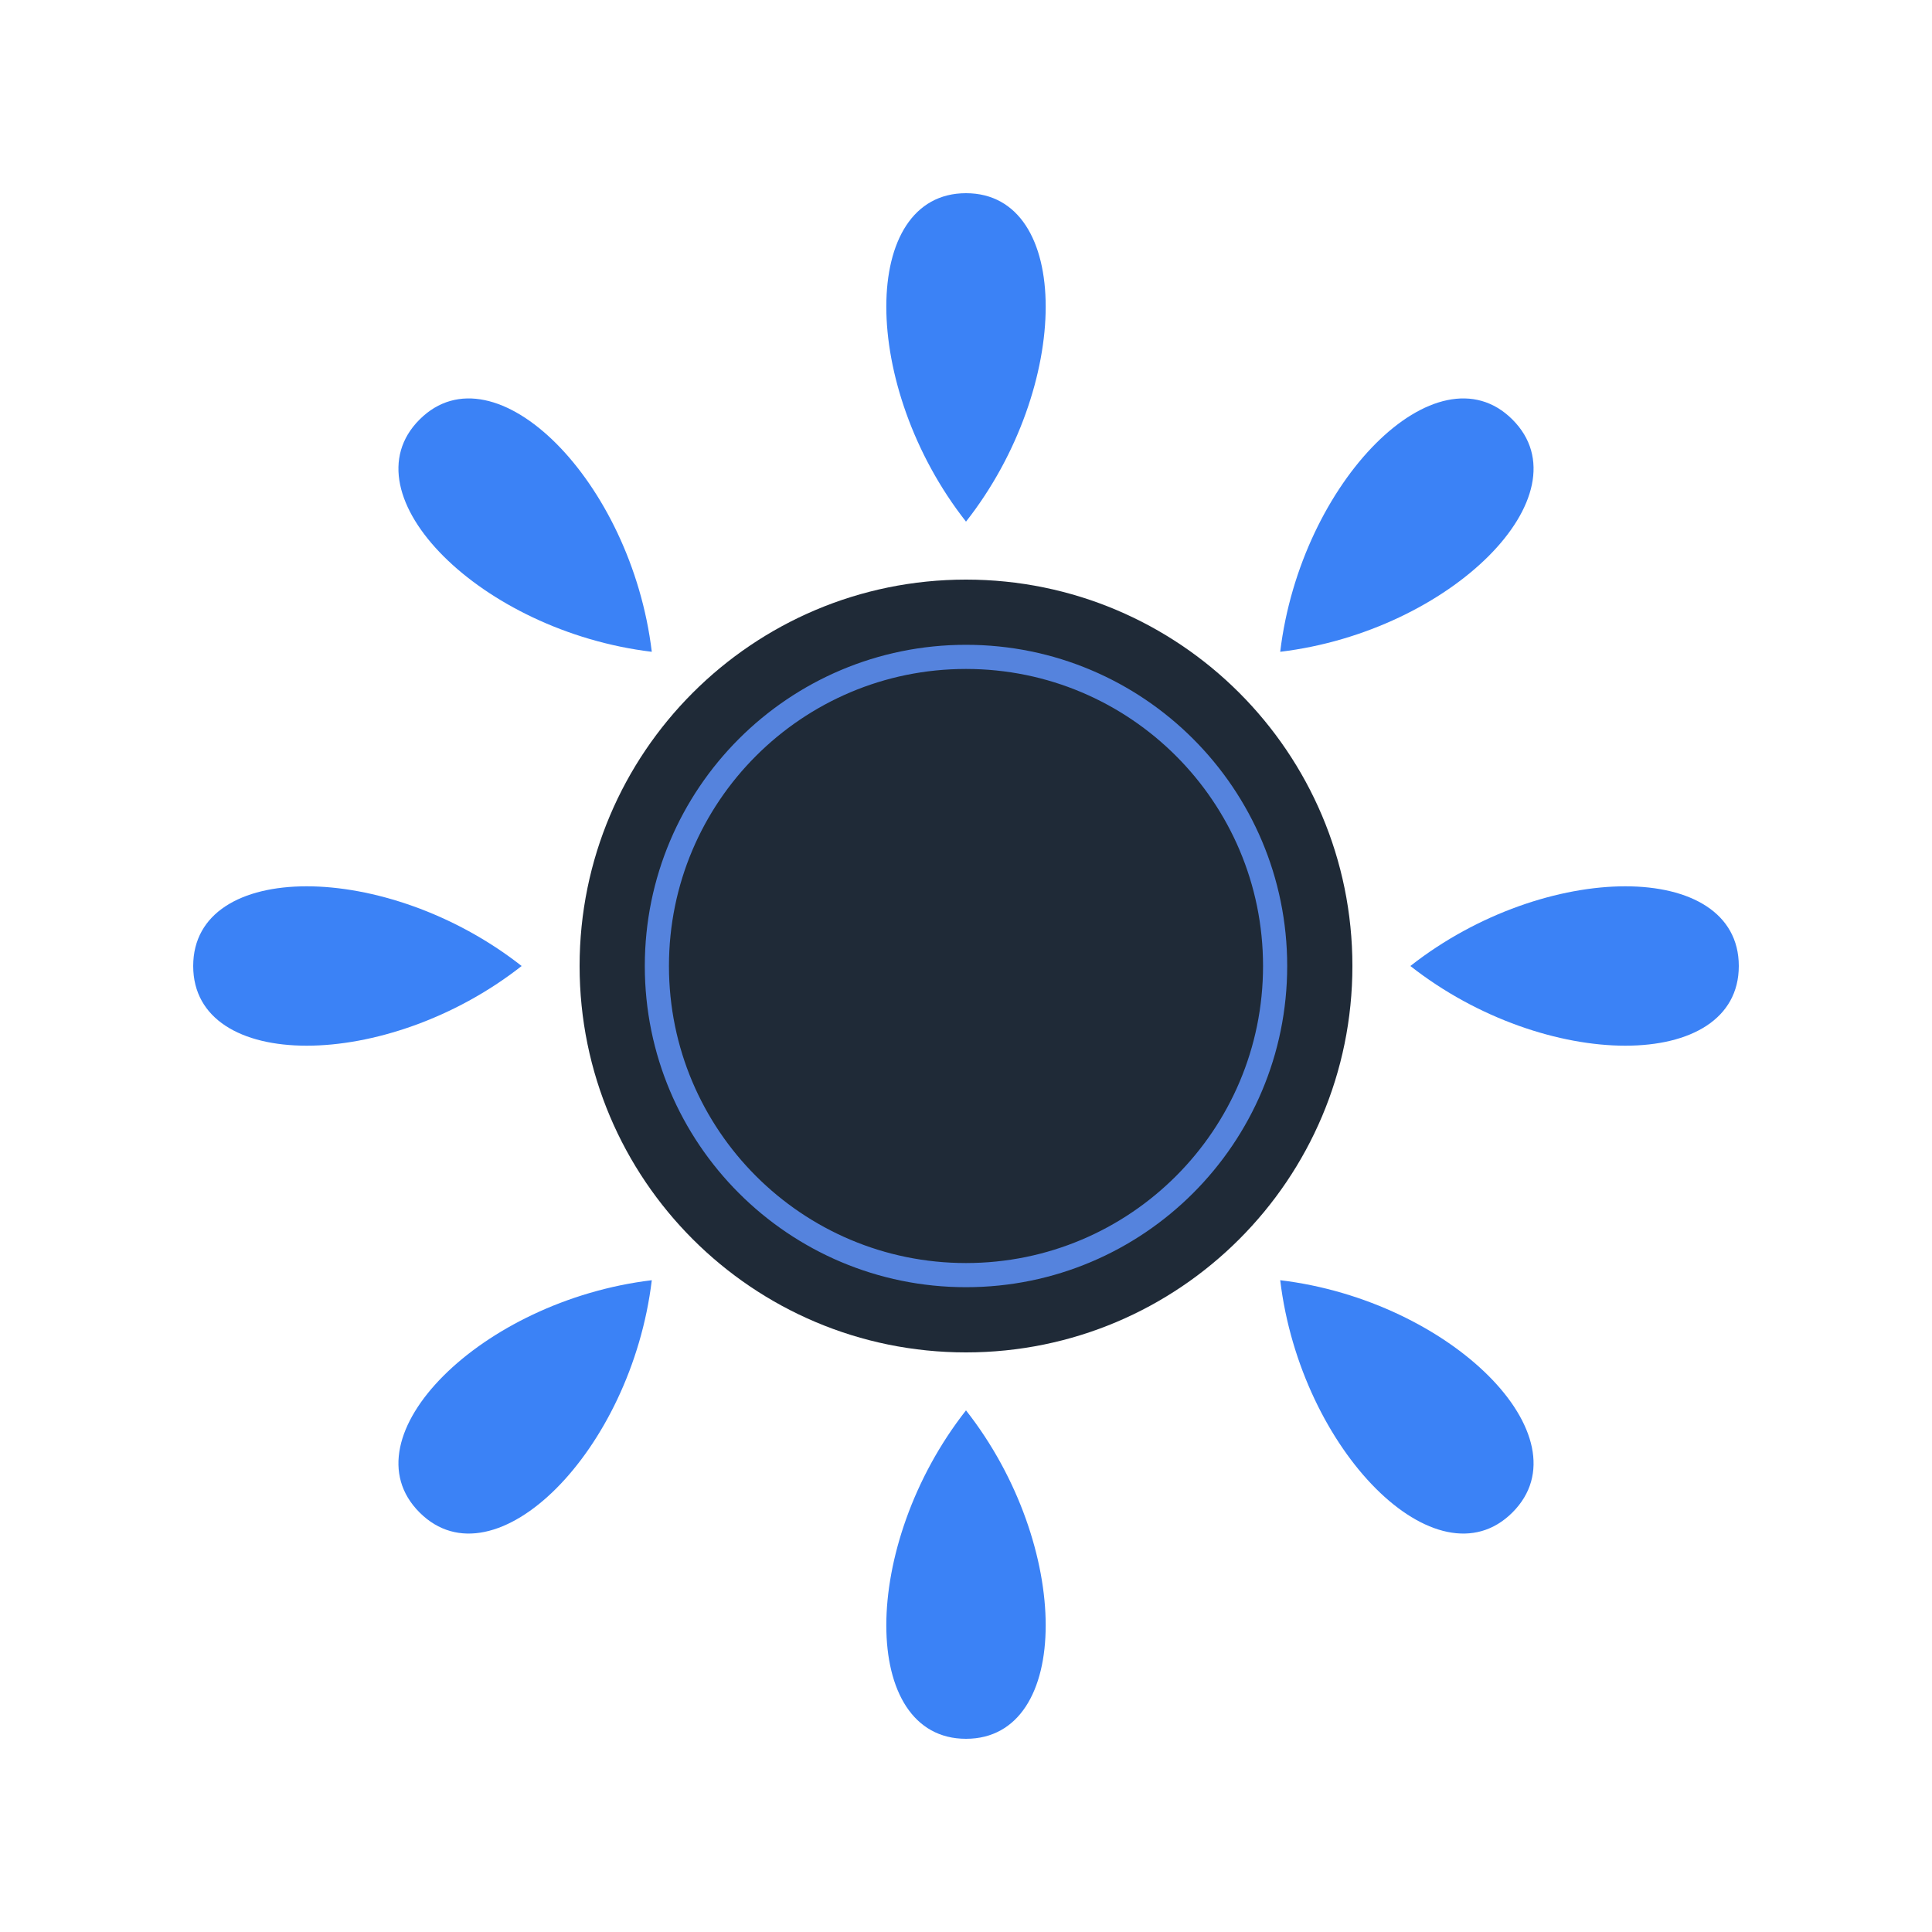
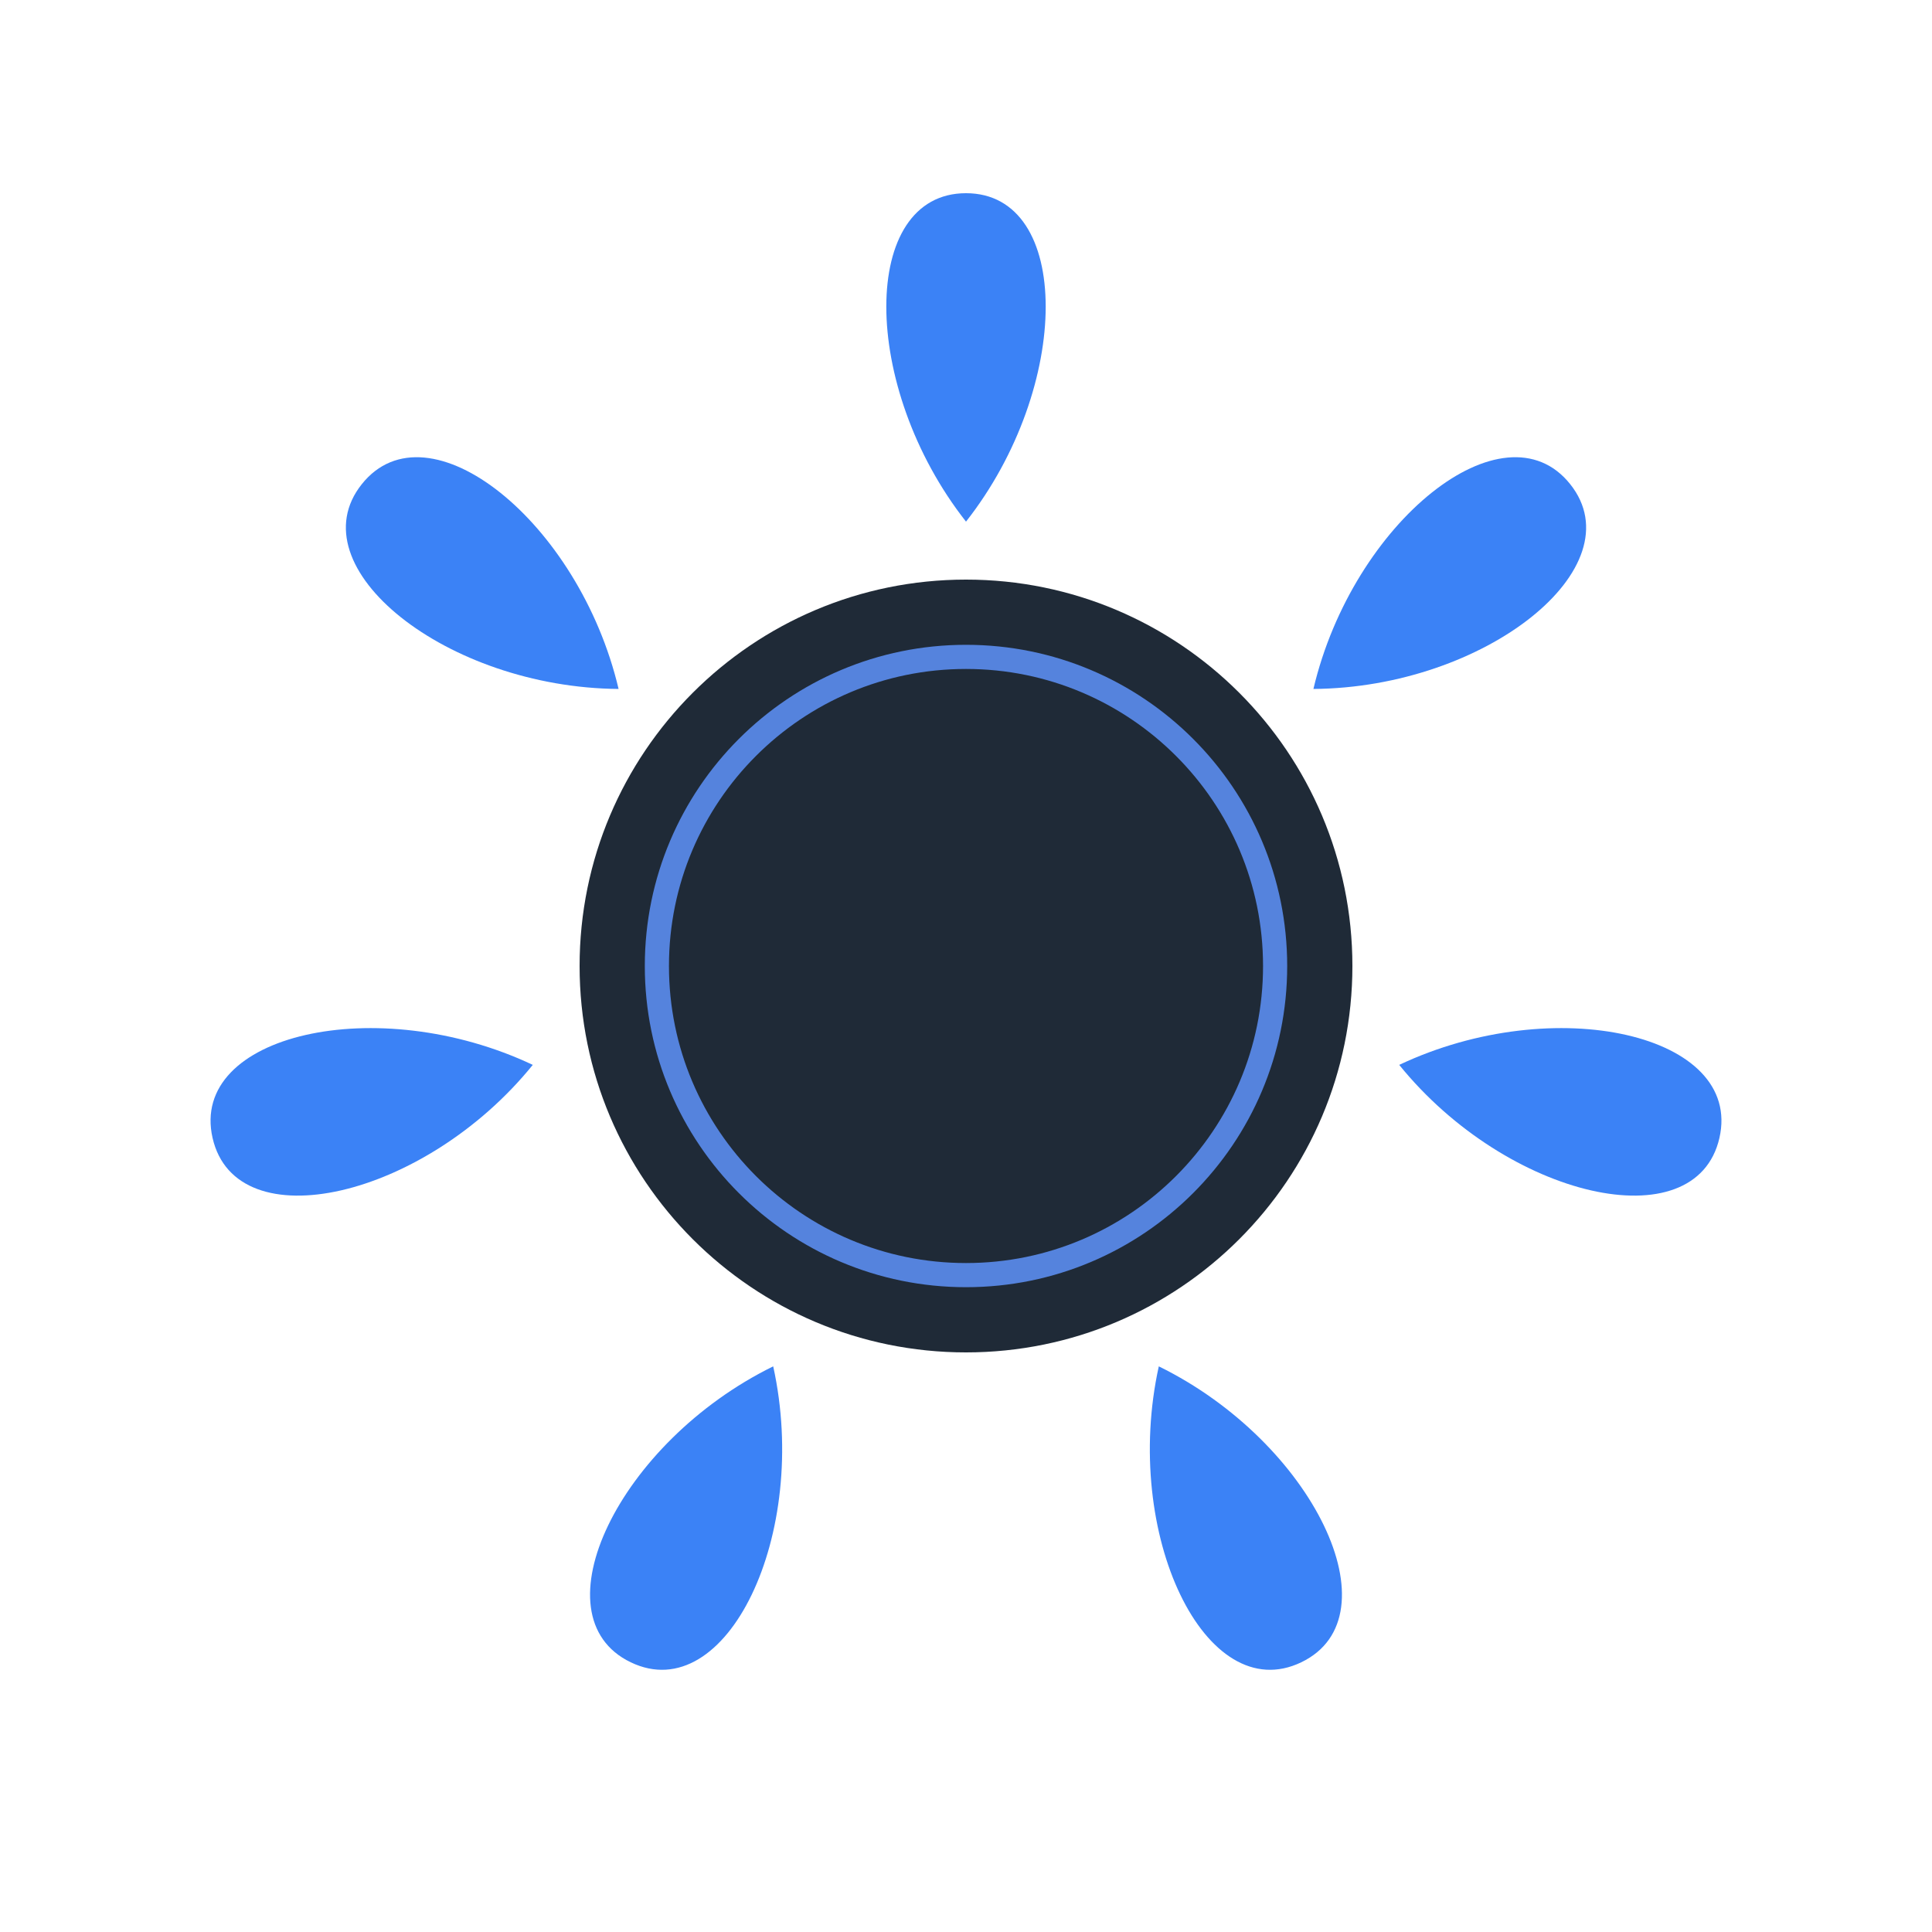
- <svg xmlns="http://www.w3.org/2000/svg" viewBox="0 0 200 200" width="200" height="200" role="img" aria-label="Kubemoot: a round table with water drops gathered around it">
+ <svg xmlns="http://www.w3.org/2000/svg" viewBox="0 0 200 200" width="200" height="200" role="img" aria-label="Kubemoot: a round table with seven water drops gathered around it">
  <circle cx="100" cy="100" r="40" fill="#1f2a37" />
  <circle cx="100" cy="100" r="32" fill="none" stroke="#5b8def" stroke-width="2.5" opacity="0.9" />
  <g fill="#3b82f6">
-     <path d="M0 0 C 11 -14, 11 -34, 0 -34 C -11 -34, -11 -14, 0 0 Z" transform="rotate(0 100 100) translate(100 54)" />
-     <path d="M0 0 C 11 -14, 11 -34, 0 -34 C -11 -34, -11 -14, 0 0 Z" transform="rotate(45 100 100) translate(100 54)" />
-     <path d="M0 0 C 11 -14, 11 -34, 0 -34 C -11 -34, -11 -14, 0 0 Z" transform="rotate(90 100 100) translate(100 54)" />
-     <path d="M0 0 C 11 -14, 11 -34, 0 -34 C -11 -34, -11 -14, 0 0 Z" transform="rotate(135 100 100) translate(100 54)" />
-     <path d="M0 0 C 11 -14, 11 -34, 0 -34 C -11 -34, -11 -14, 0 0 Z" transform="rotate(180 100 100) translate(100 54)" />
-     <path d="M0 0 C 11 -14, 11 -34, 0 -34 C -11 -34, -11 -14, 0 0 Z" transform="rotate(225 100 100) translate(100 54)" />
-     <path d="M0 0 C 11 -14, 11 -34, 0 -34 C -11 -34, -11 -14, 0 0 Z" transform="rotate(270 100 100) translate(100 54)" />
-     <path d="M0 0 C 11 -14, 11 -34, 0 -34 C -11 -34, -11 -14, 0 0 Z" transform="rotate(315 100 100) translate(100 54)" />
+     <path d="M0 0 C 11 -14, 11 -34, 0 -34 C -11 -34, -11 -14, 0 0 Z" transform="rotate(0.000 100 100) translate(100 54)" />
+     <path d="M0 0 C 11 -14, 11 -34, 0 -34 C -11 -34, -11 -14, 0 0 Z" transform="rotate(51.429 100 100) translate(100 54)" />
+     <path d="M0 0 C 11 -14, 11 -34, 0 -34 C -11 -34, -11 -14, 0 0 Z" transform="rotate(102.857 100 100) translate(100 54)" />
+     <path d="M0 0 C 11 -14, 11 -34, 0 -34 C -11 -34, -11 -14, 0 0 Z" transform="rotate(154.286 100 100) translate(100 54)" />
+     <path d="M0 0 C 11 -14, 11 -34, 0 -34 C -11 -34, -11 -14, 0 0 Z" transform="rotate(205.714 100 100) translate(100 54)" />
+     <path d="M0 0 C 11 -14, 11 -34, 0 -34 C -11 -34, -11 -14, 0 0 Z" transform="rotate(257.143 100 100) translate(100 54)" />
+     <path d="M0 0 C 11 -14, 11 -34, 0 -34 C -11 -34, -11 -14, 0 0 Z" transform="rotate(308.571 100 100) translate(100 54)" />
  </g>
</svg>
